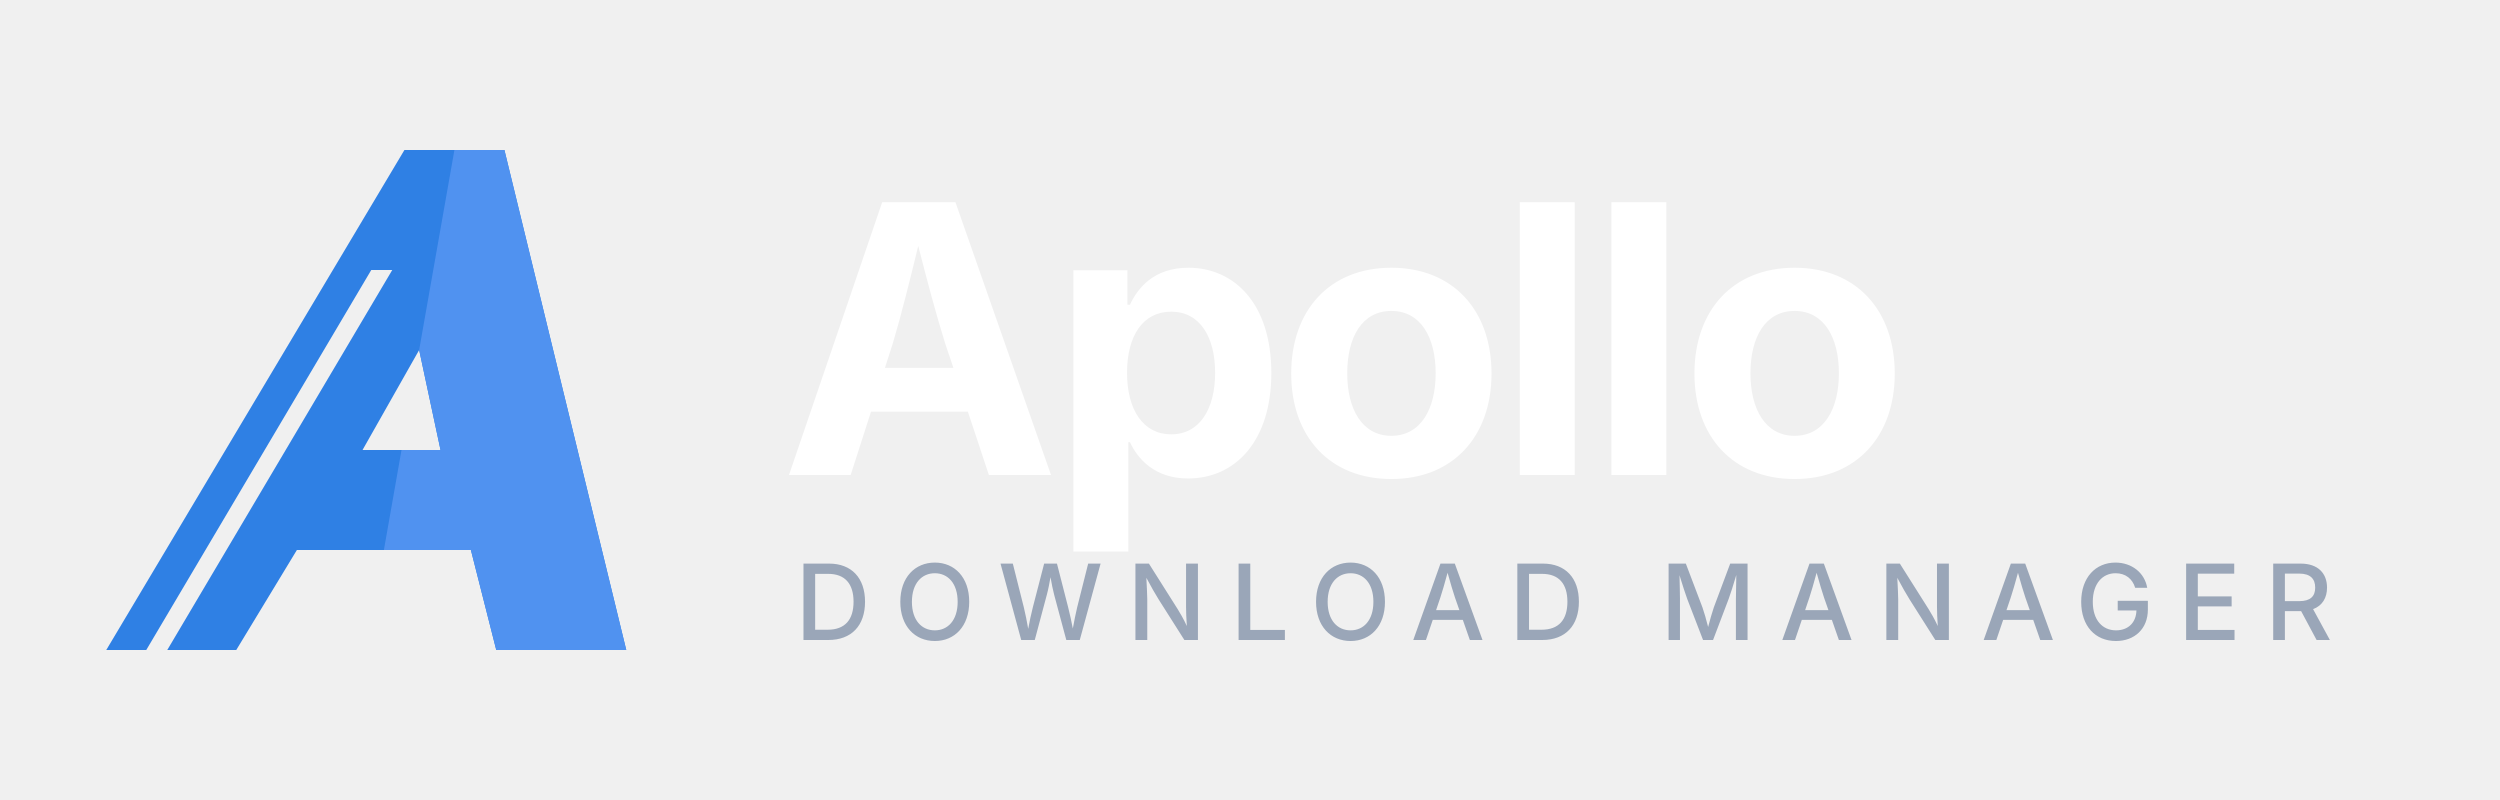
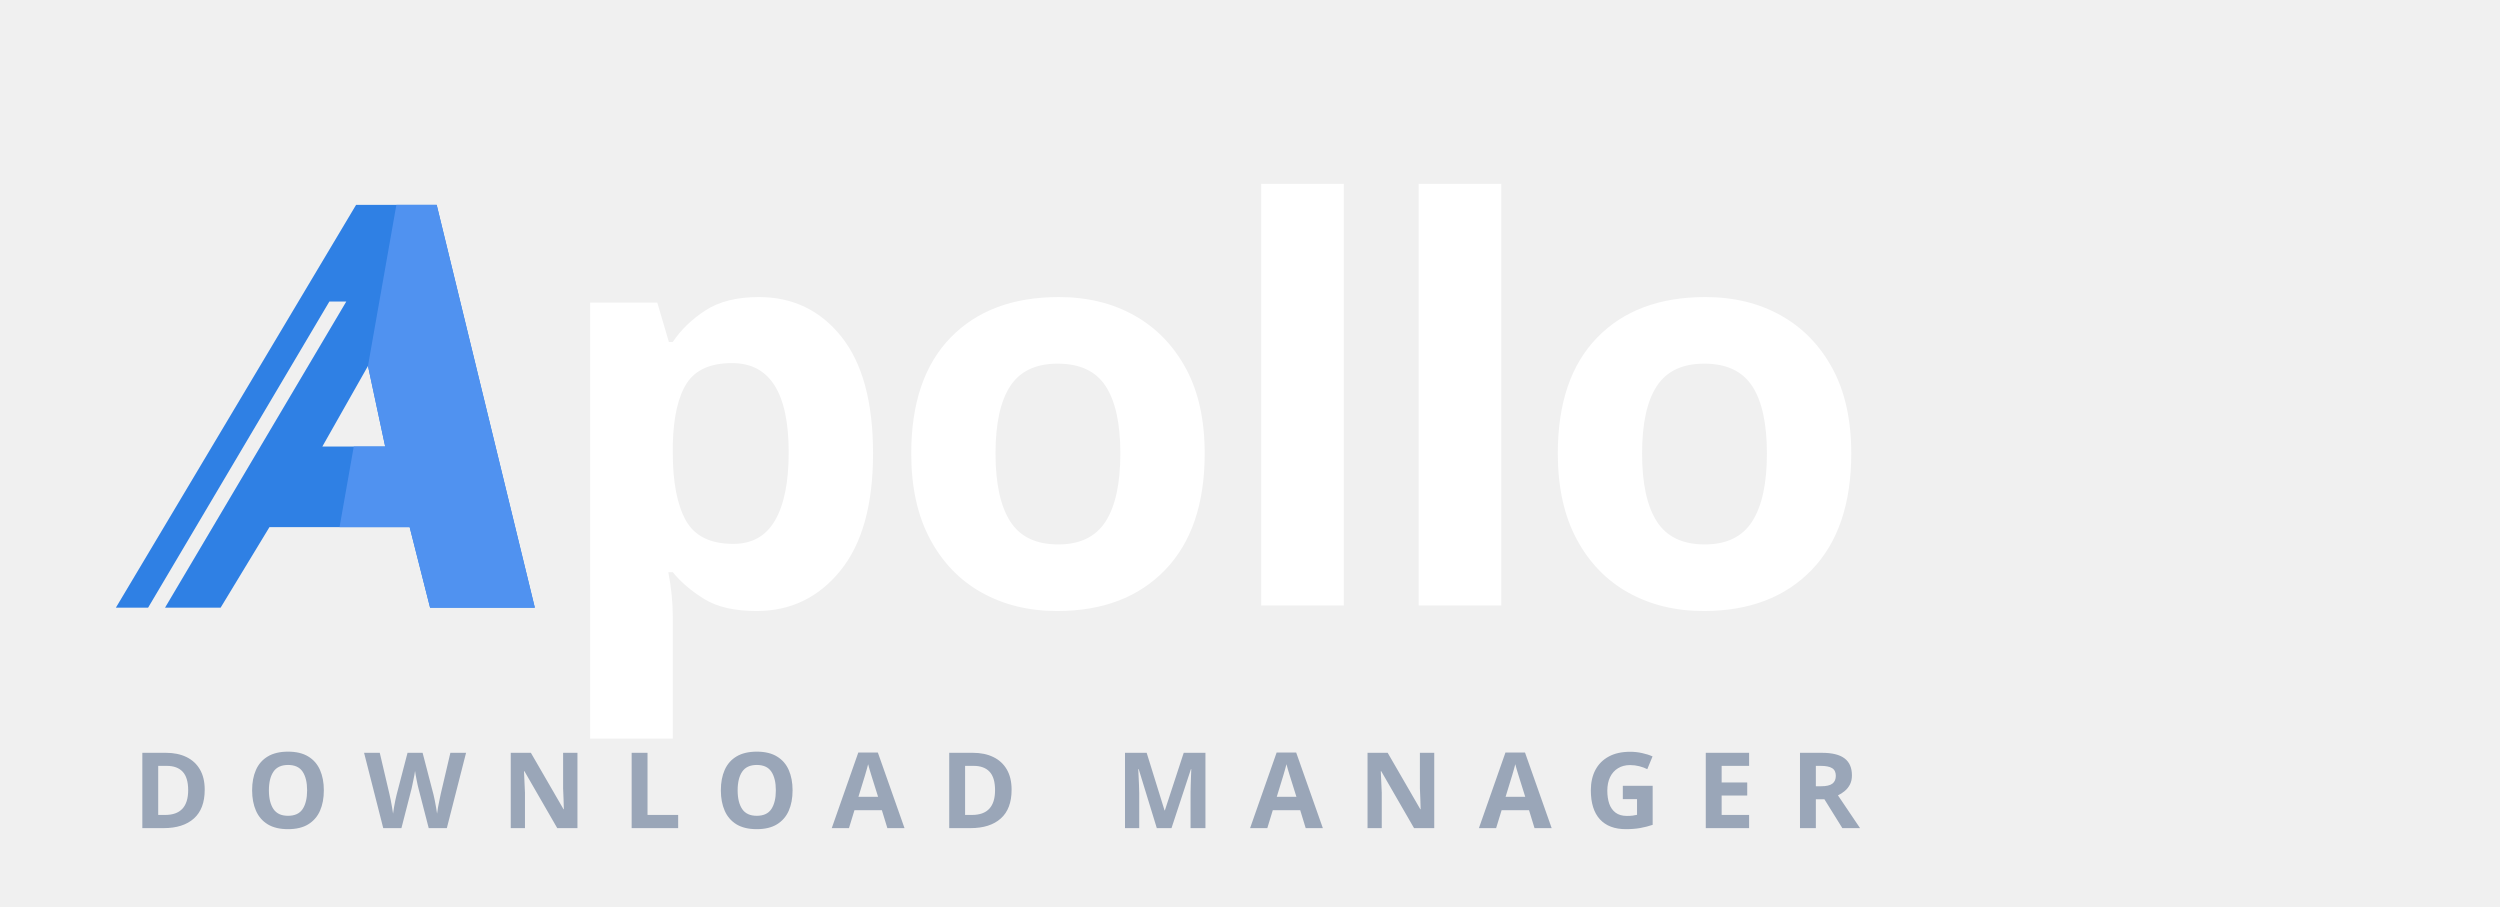
- <svg xmlns="http://www.w3.org/2000/svg" viewBox="0 0 1000 320" width="1000" height="320">
+ <svg xmlns="http://www.w3.org/2000/svg" viewBox="0 0 640 232" width="640" height="232">
  <defs>
    <clipPath id="front">
      <rect x="64" y="0" width="80" height="128" />
    </clipPath>
  </defs>
-   <svg x="16" y="32" width="256" height="256" viewBox="0 0 128 128">
+   <svg x="16" y="38" width="132" height="132" viewBox="0 0 128 128">
    <g transform="translate(2 2) skewX(-10) translate(19 0)">
      <path fill="#2F80E4" fill-rule="evenodd" d="M12 112 L54 12 H74 L116 112 H90 L81.4 92 H46.6 L38 112 Z M64 52 L71.8 72 H56.2 Z M20 112 L51.6 36 L55.8 36 L24.2 112 Z" />
      <path fill="#5092F0" fill-rule="evenodd" clip-path="url(#front)" d="M12 112 L54 12 H74 L116 112 H90 L81.4 92 H46.6 L38 112 Z M64 52 L71.8 72 H56.2 Z" />
    </g>
  </svg>
-   <text x="312" y="190" fill="#FFFFFF" font-family="Inter Variable, Inter, 'Segoe UI', system-ui, sans-serif" font-size="150" font-weight="700" letter-spacing="-4">Apollo</text>
-   <text x="318" y="256" fill="#9AA6B8" font-family="Inter Variable, Inter, 'Segoe UI', system-ui, sans-serif" font-size="42" font-weight="550" letter-spacing="9.5">DOWNLOAD MANAGER</text>
+   <text x="140" y="155" fill="#FFFFFF" font-family="Outfit, sans-serif" font-size="142" font-weight="700" letter-spacing="-3">pollo</text>
+   <text x="34" y="212" fill="#9AA6B8" font-family="Outfit, sans-serif" font-size="27" font-weight="600" letter-spacing="9">DOWNLOAD MANAGER</text>
</svg>
